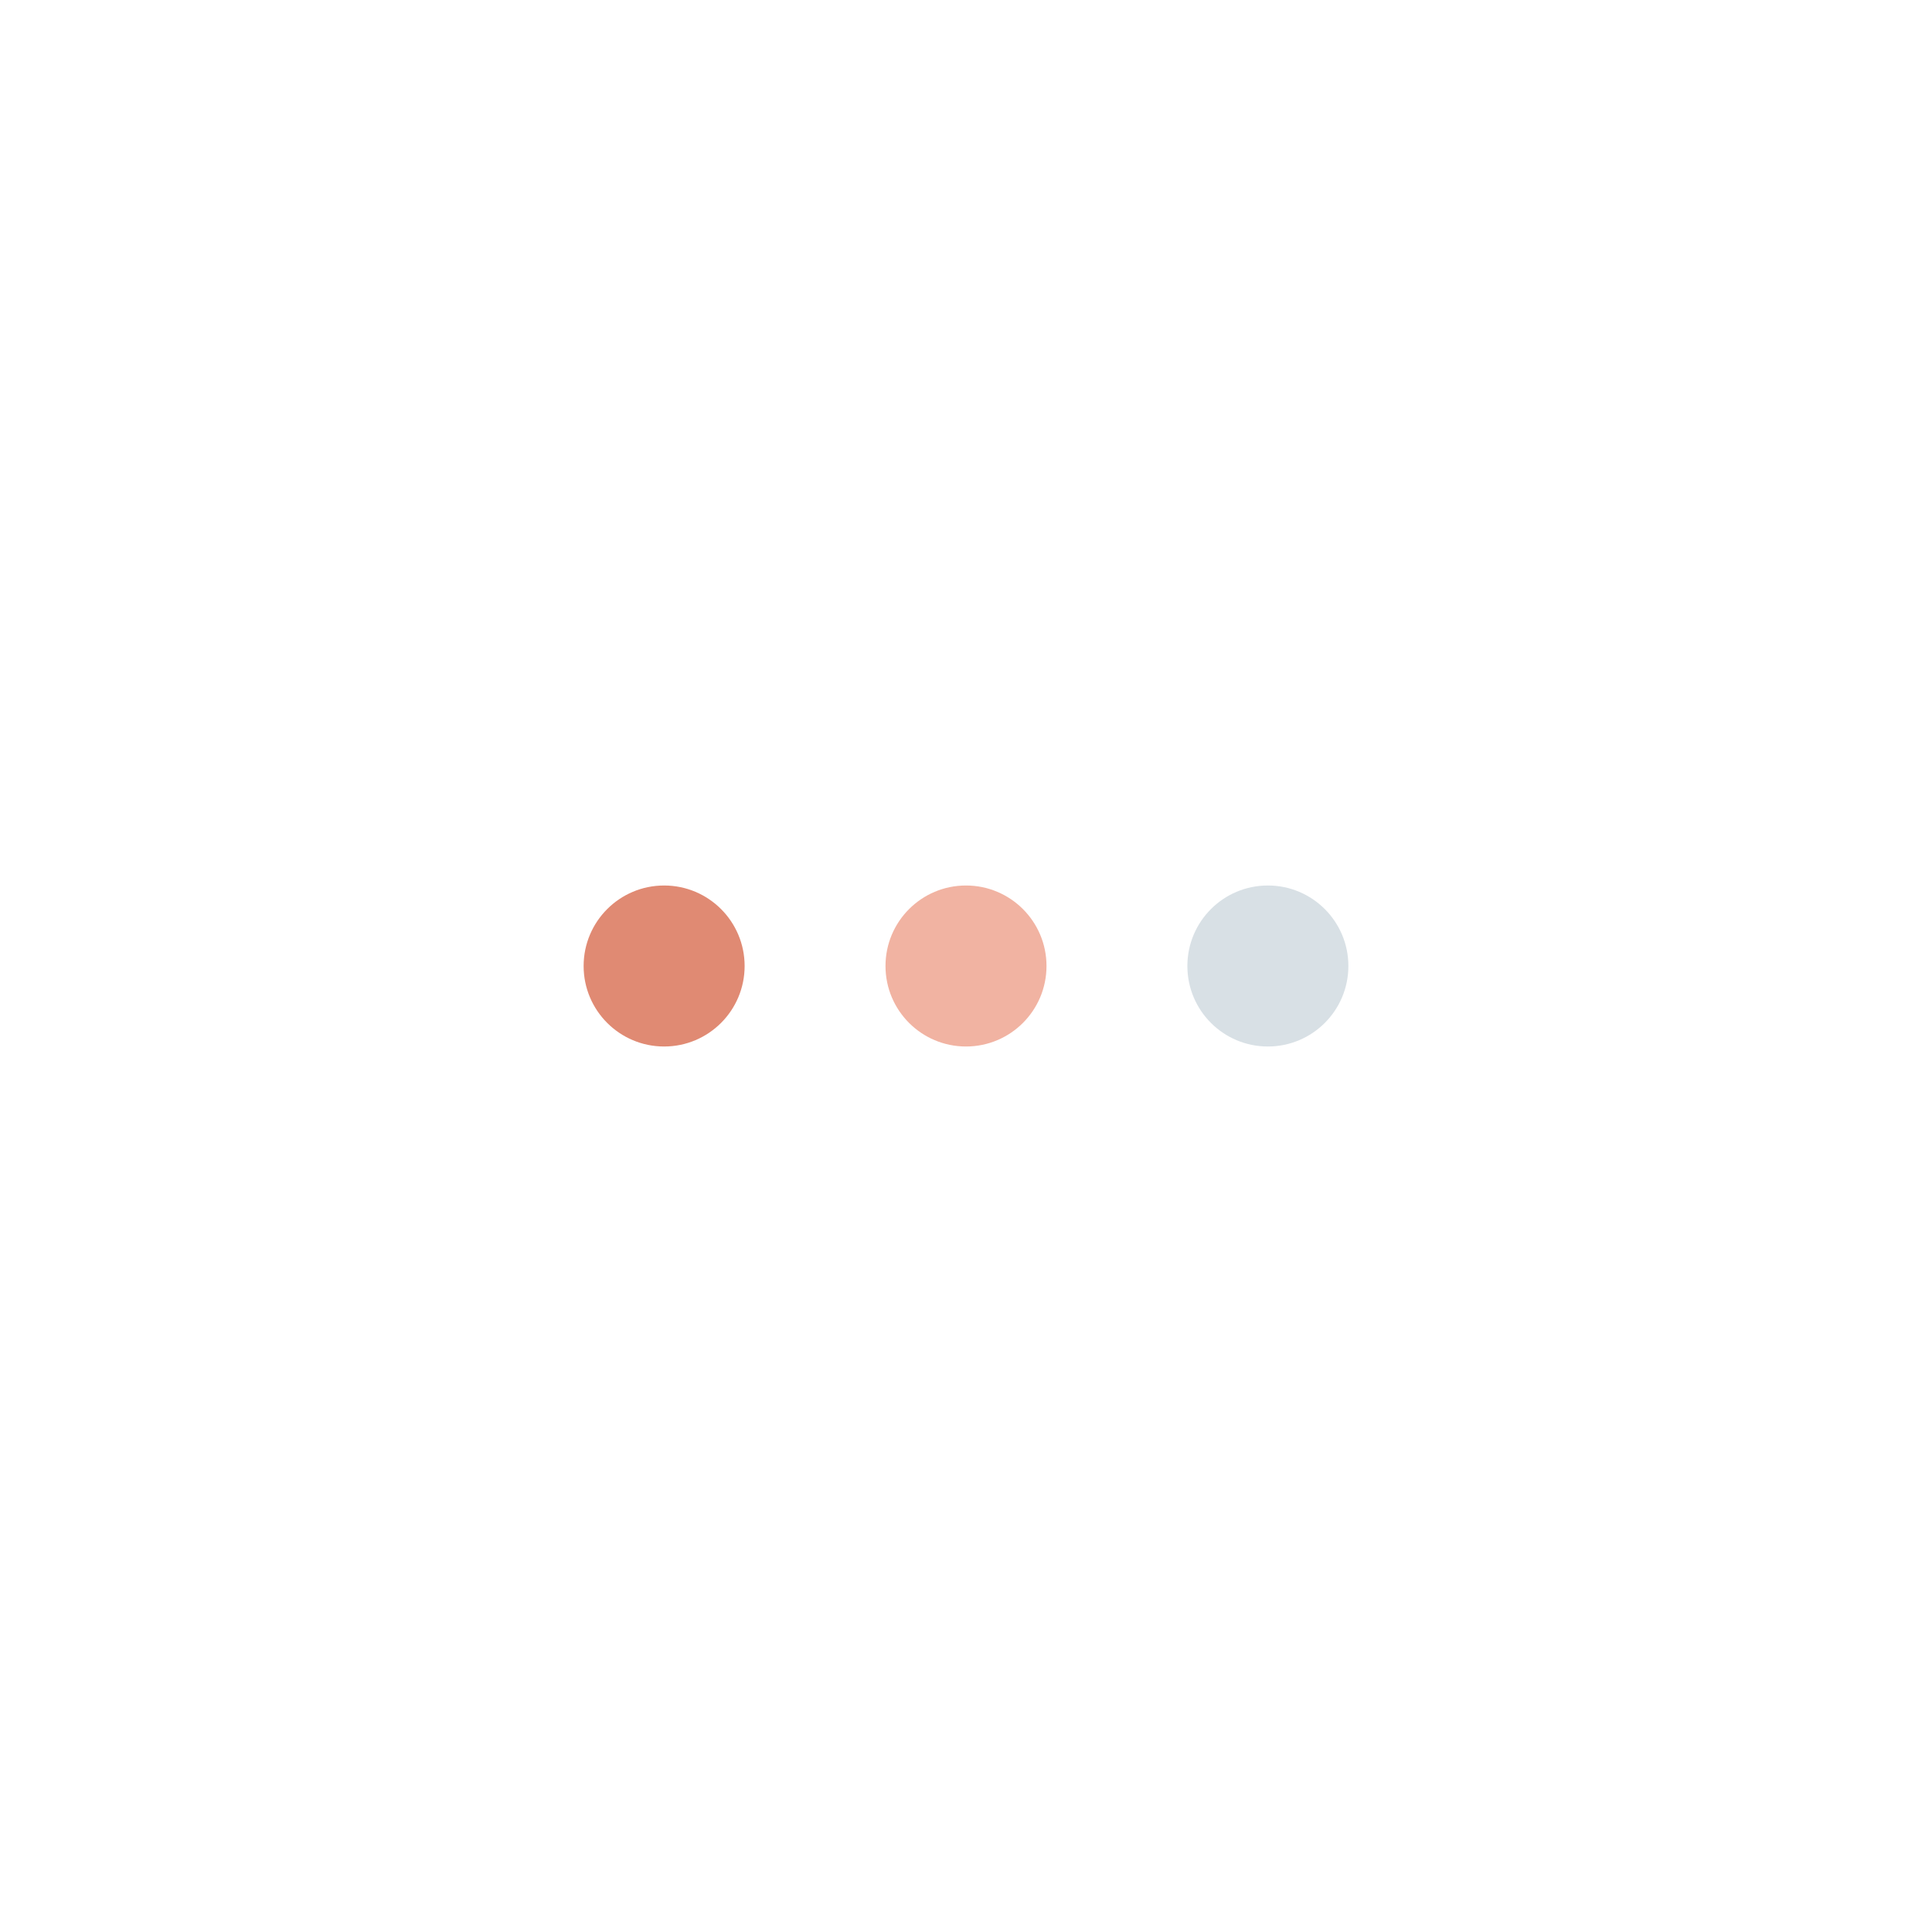
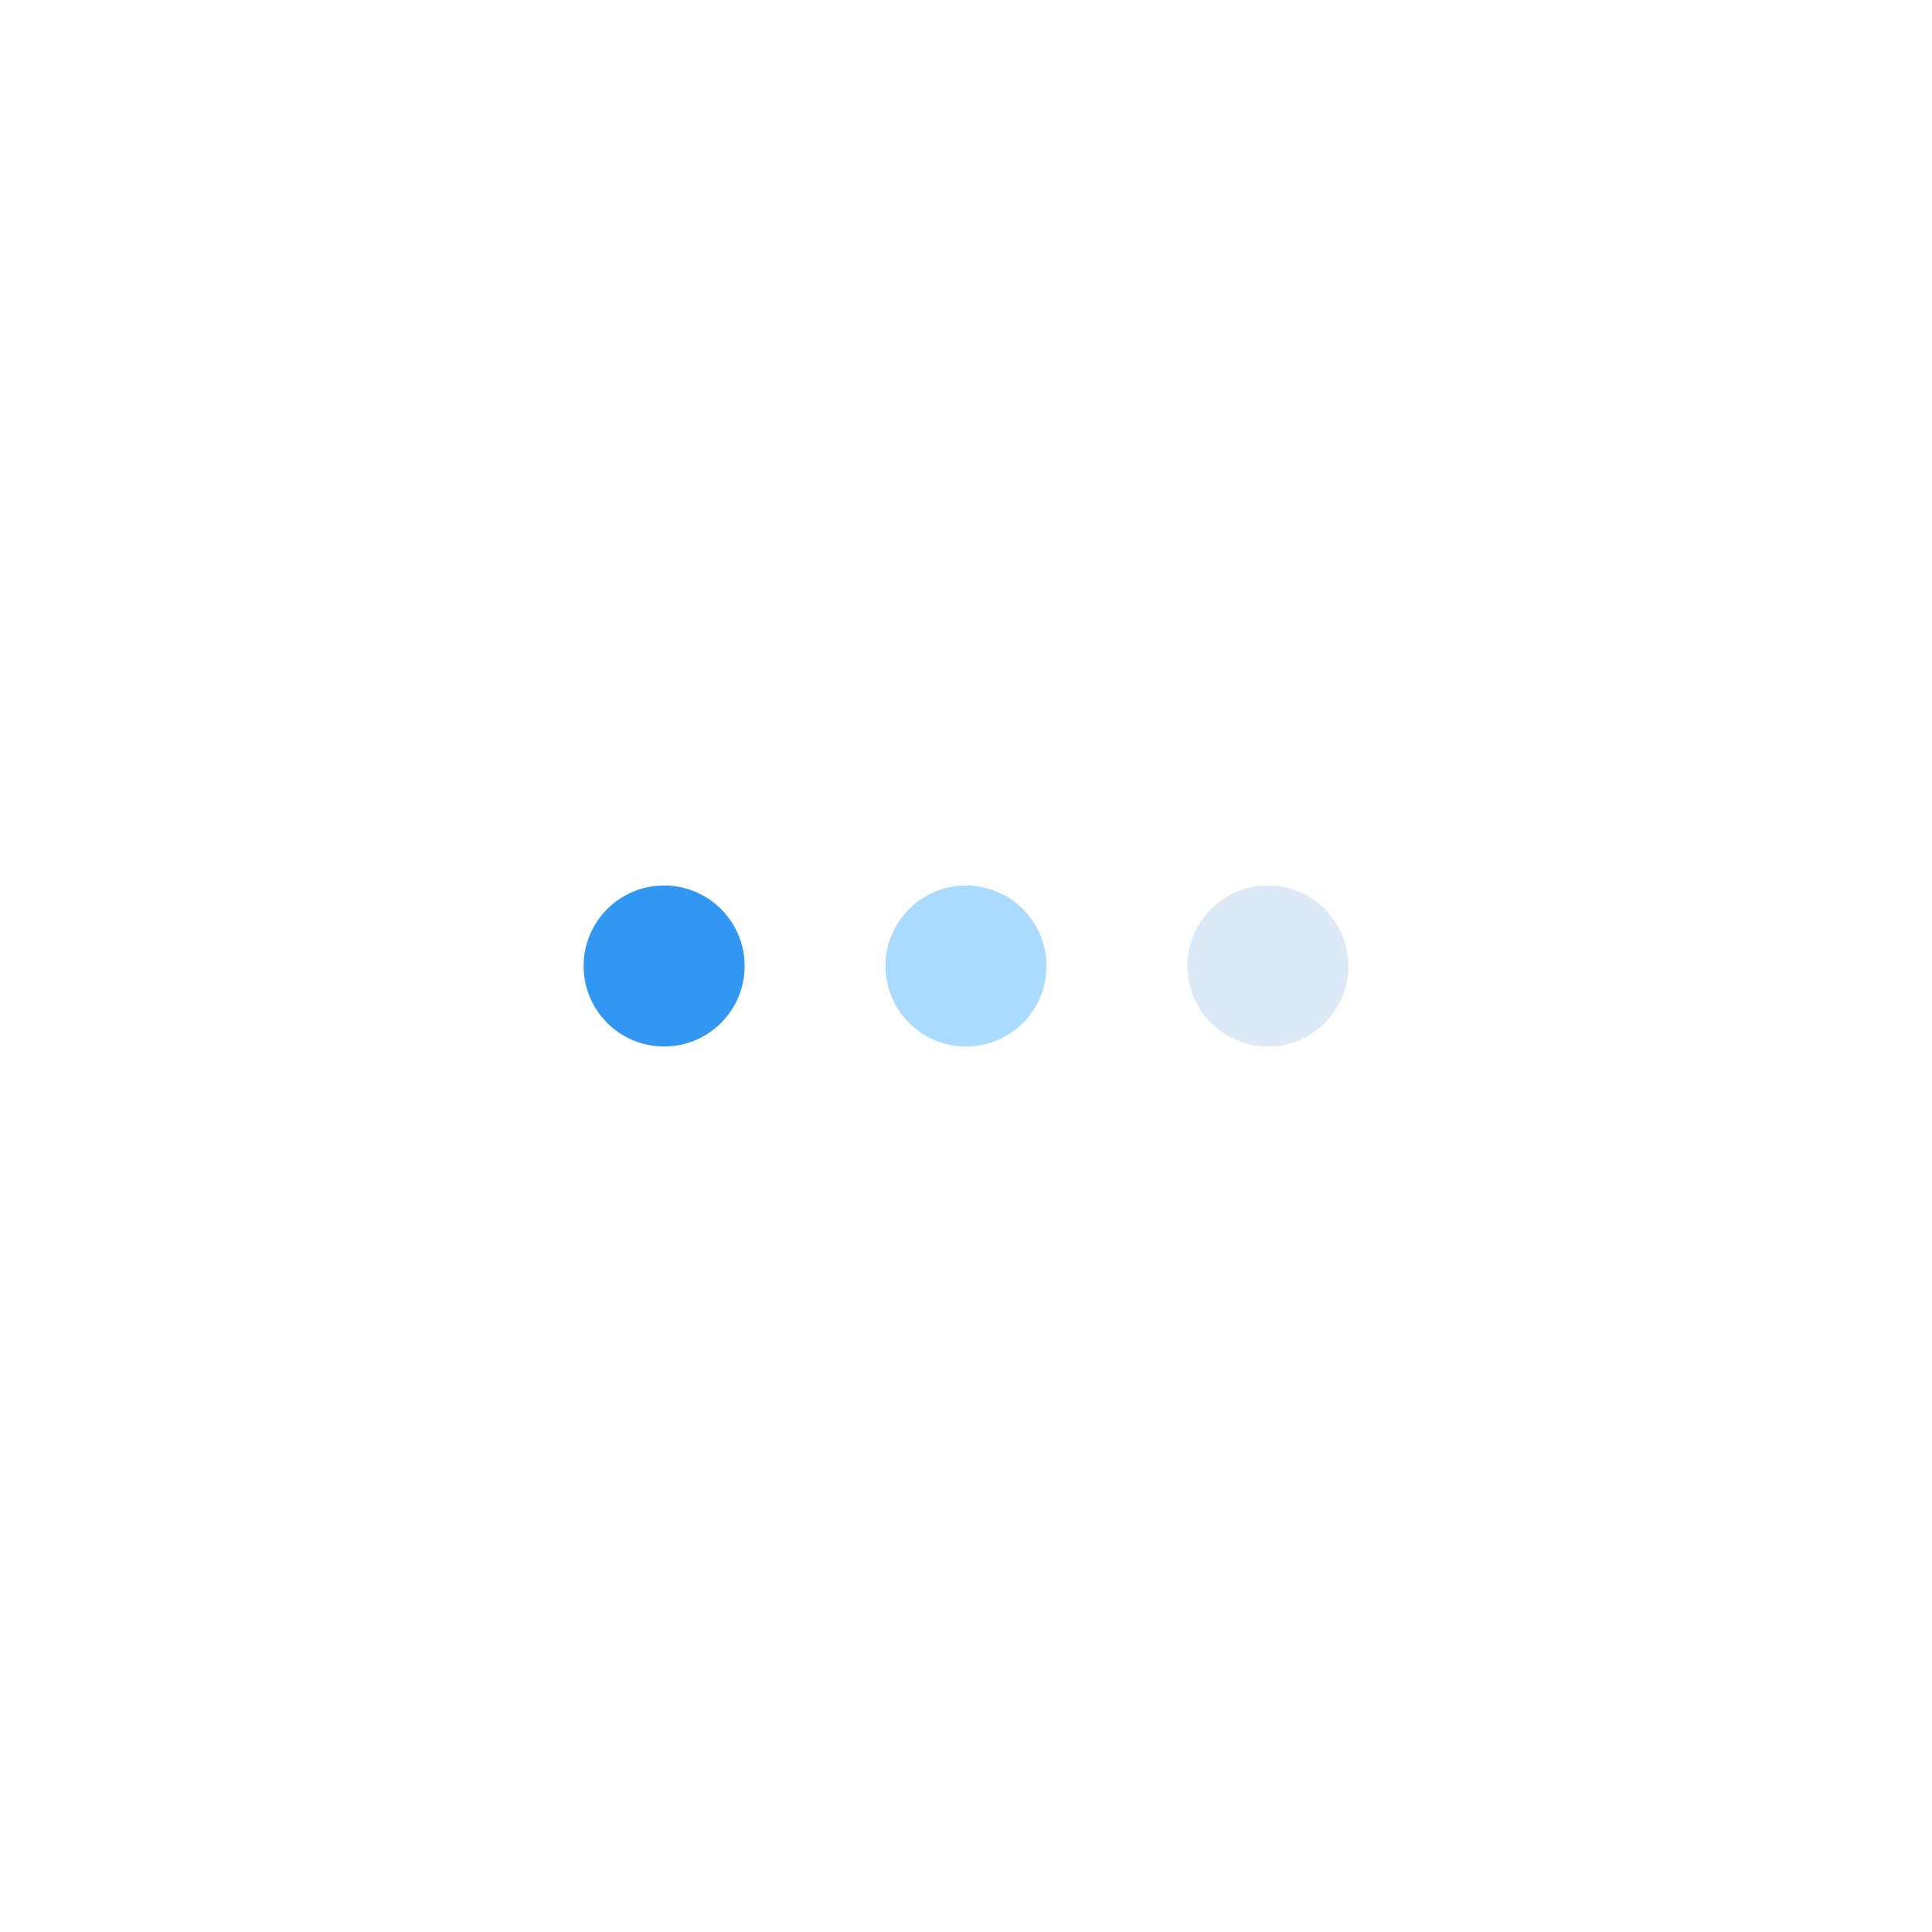
<svg xmlns="http://www.w3.org/2000/svg" width="192" height="192" viewBox="0 0 192 192">
-   <circle cx="66" cy="96" r="8" fill="#E08A73" stroke="#E08A73" stroke-width="0" />
-   <circle cx="96" cy="96" r="8" fill="#F1B3A2" stroke="#F1B3A2" stroke-width="0" />
-   <circle cx="126" cy="96" r="8" fill="#D8E0E5" stroke="#D8E0E5" stroke-width="0" />
+   <circle cx="66" cy="96" r="8" fill="#3296F3" stroke="#3296F3" stroke-width="0" />
+   <circle cx="96" cy="96" r="8" fill="#A9DBFF" stroke="#A9DBFF" stroke-width="0" />
+   <circle cx="126" cy="96" r="8" fill="#DCEAF7" stroke="#DCEAF7" stroke-width="0" />
</svg>
